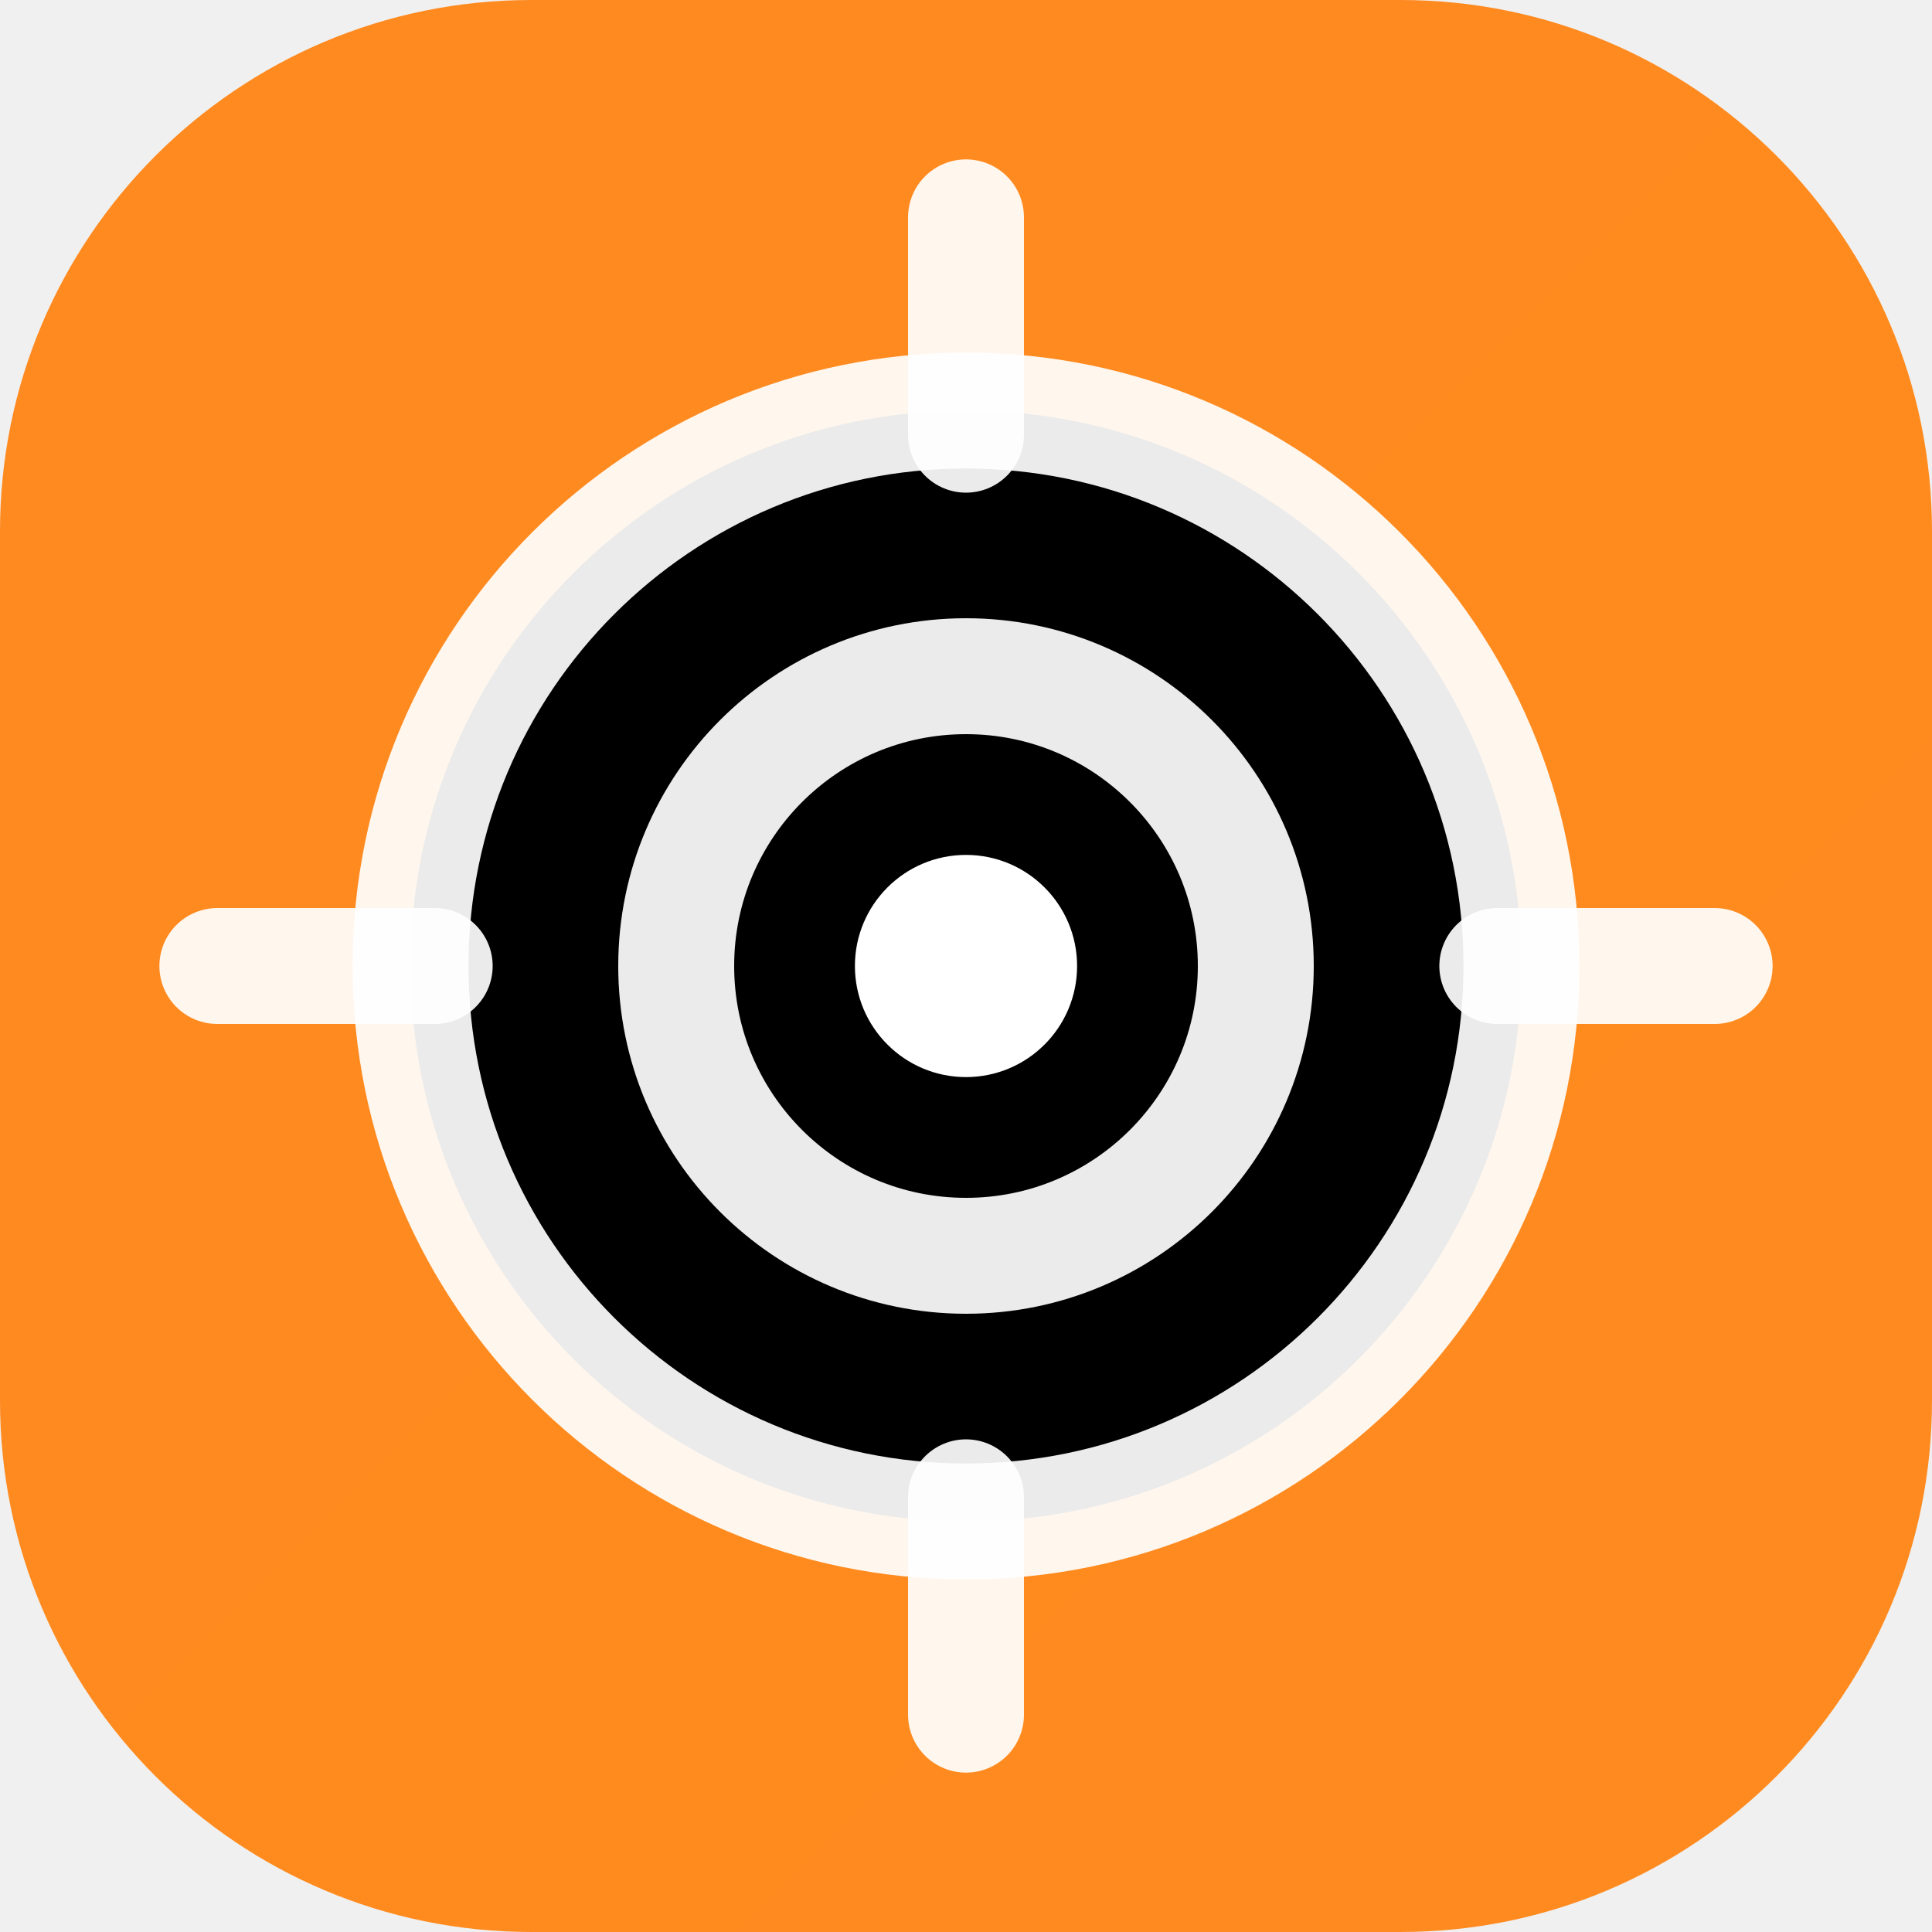
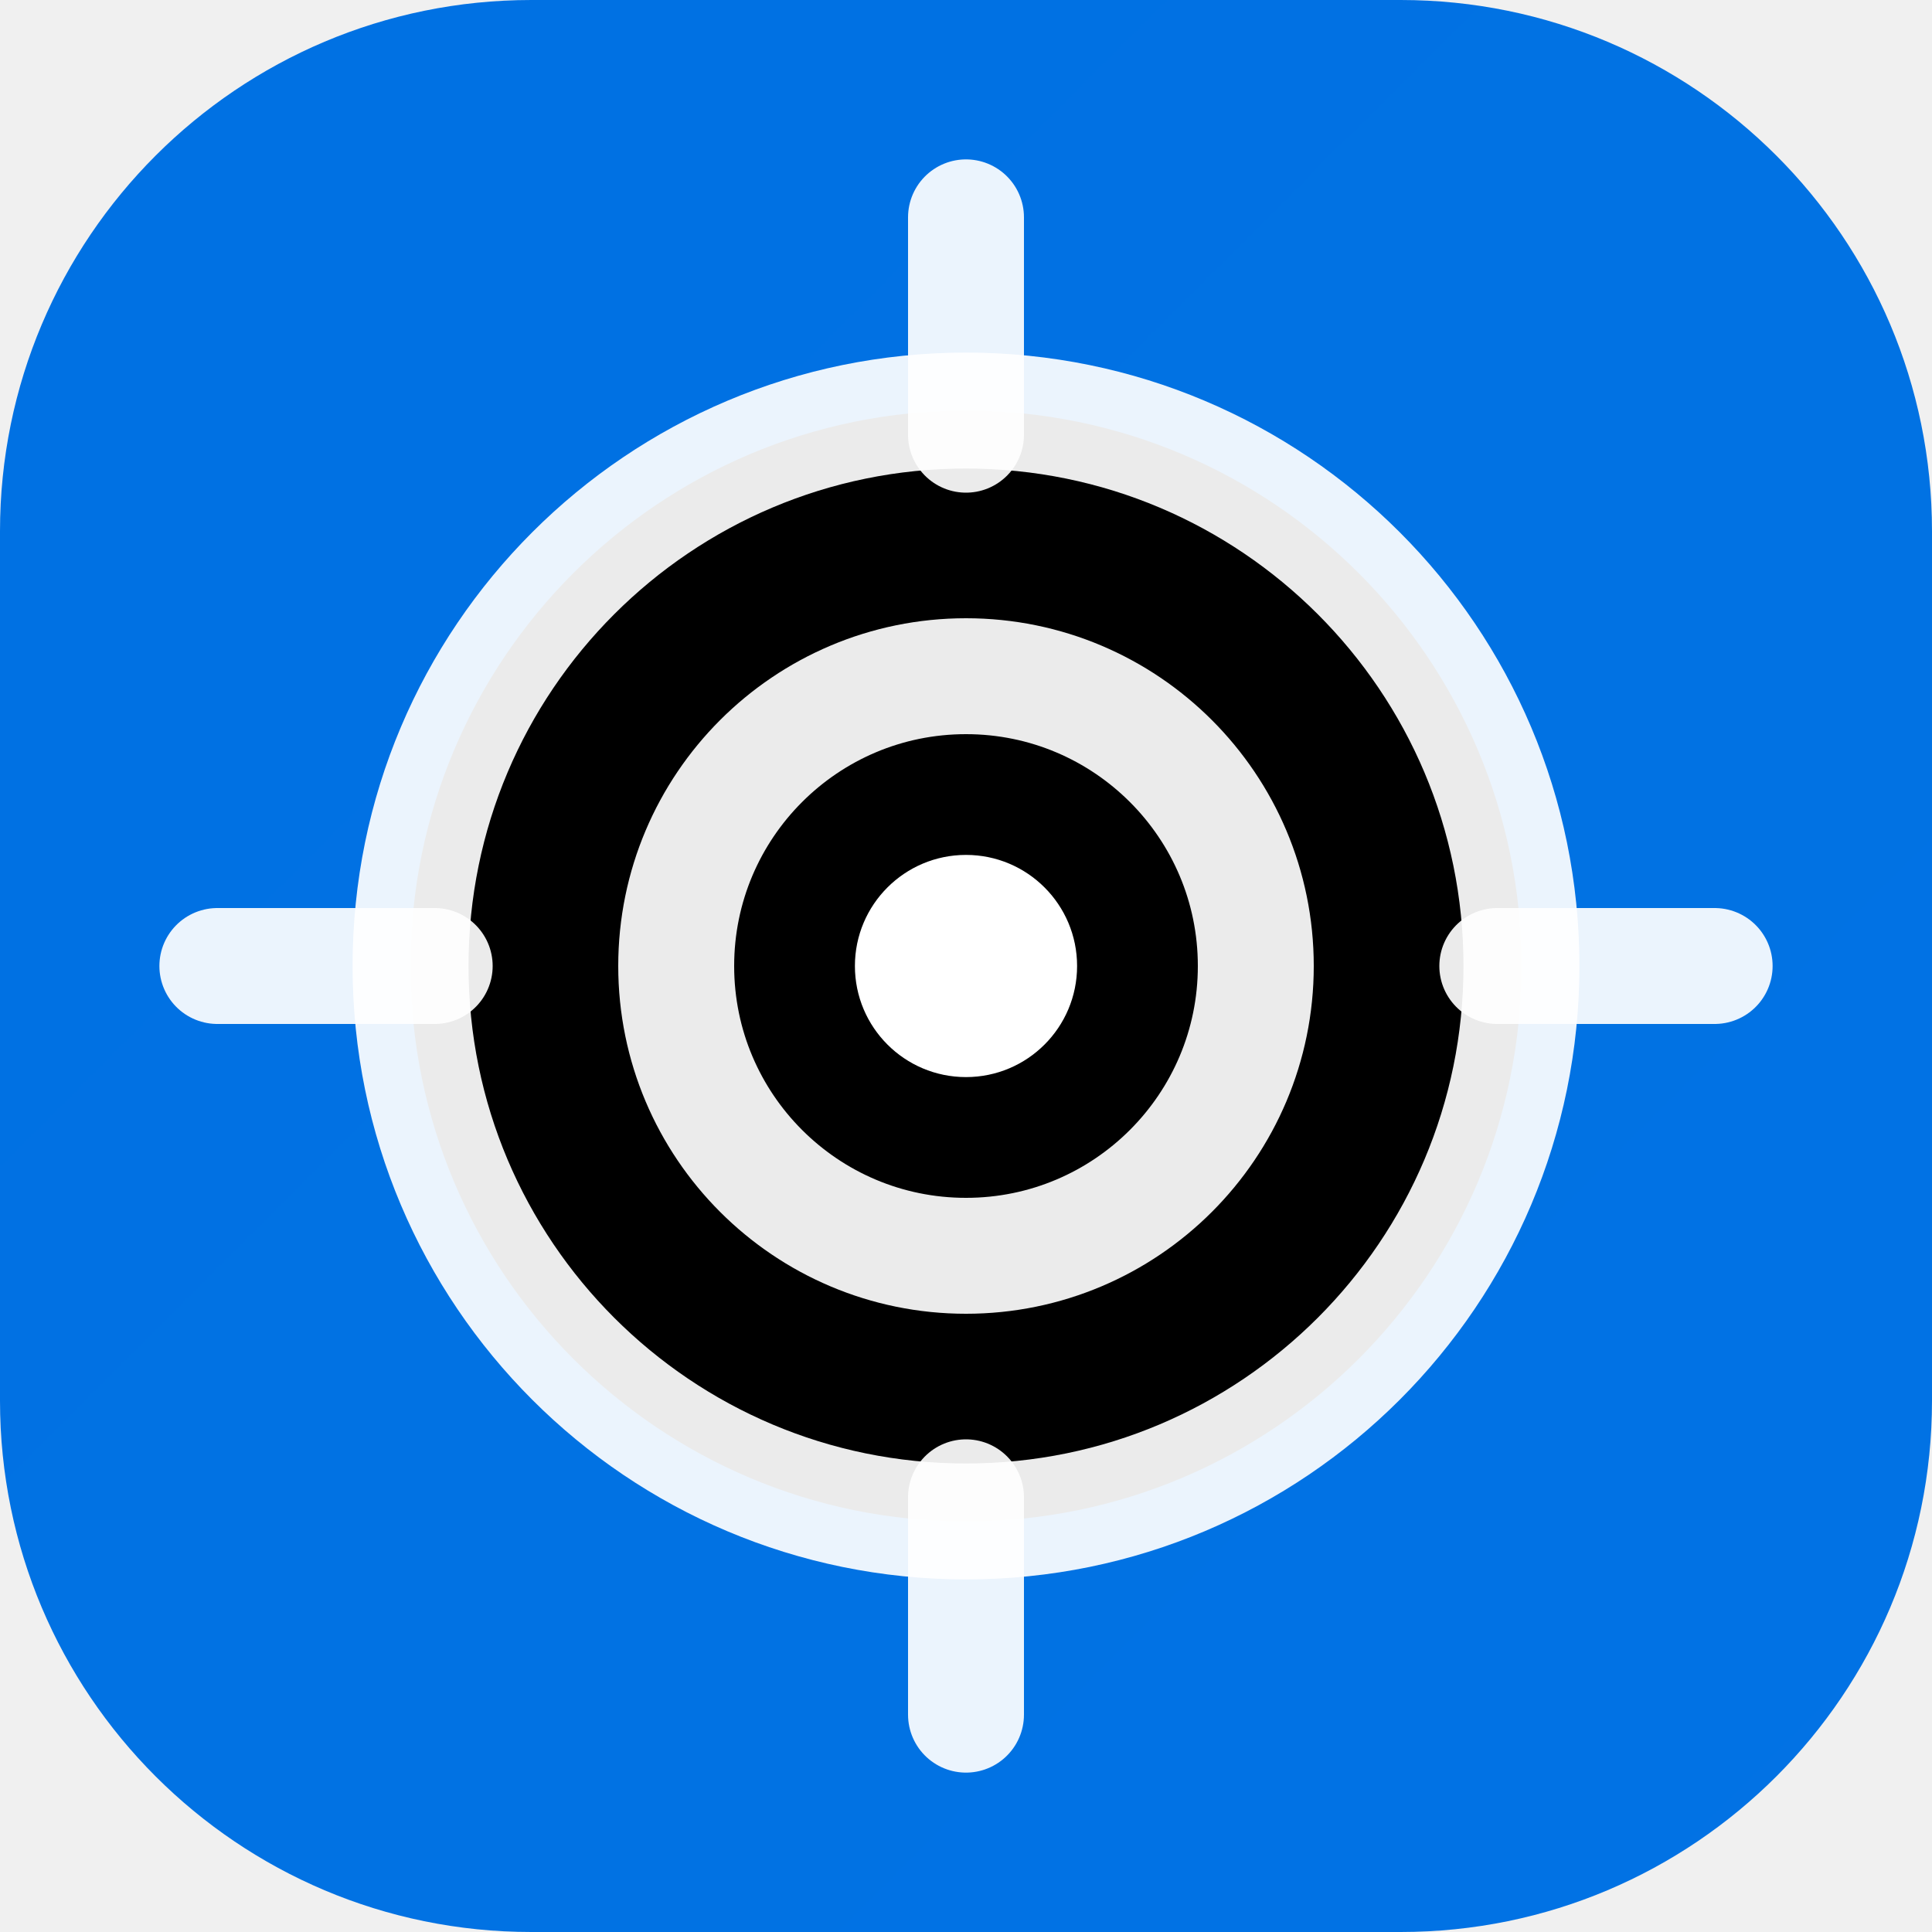
<svg xmlns="http://www.w3.org/2000/svg" viewBox="0 0 40 40" width="40" height="40">
  <rect width="40" height="40" rx="11" fill="url(#g)" />
  <circle cx="20" cy="20" r="11.5" stroke="#fff" stroke-opacity=".92" stroke-width="2.4" />
  <circle cx="20" cy="20" r="6" stroke="#fff" stroke-opacity=".92" stroke-width="2.4" />
  <circle cx="20" cy="20" r="2.3" fill="#fff" />
  <path d="M20 4.5V9M20 31v4.5M4.5 20H9M31 20h4.5" stroke="#fff" stroke-opacity=".92" stroke-width="2.4" stroke-linecap="round" />
  <defs>
    <linearGradient id="g" x1="0" y1="0" x2="40" y2="40">
-       <stop stop-color="#ff8a1f" />
-       <stop offset="1" stop-color="#ffb43c" />
+       <stop stop-color="#0071e3" />
+       <stop offset="1" stop-color="#42a5ff" />
    </linearGradient>
  </defs>
</svg>
